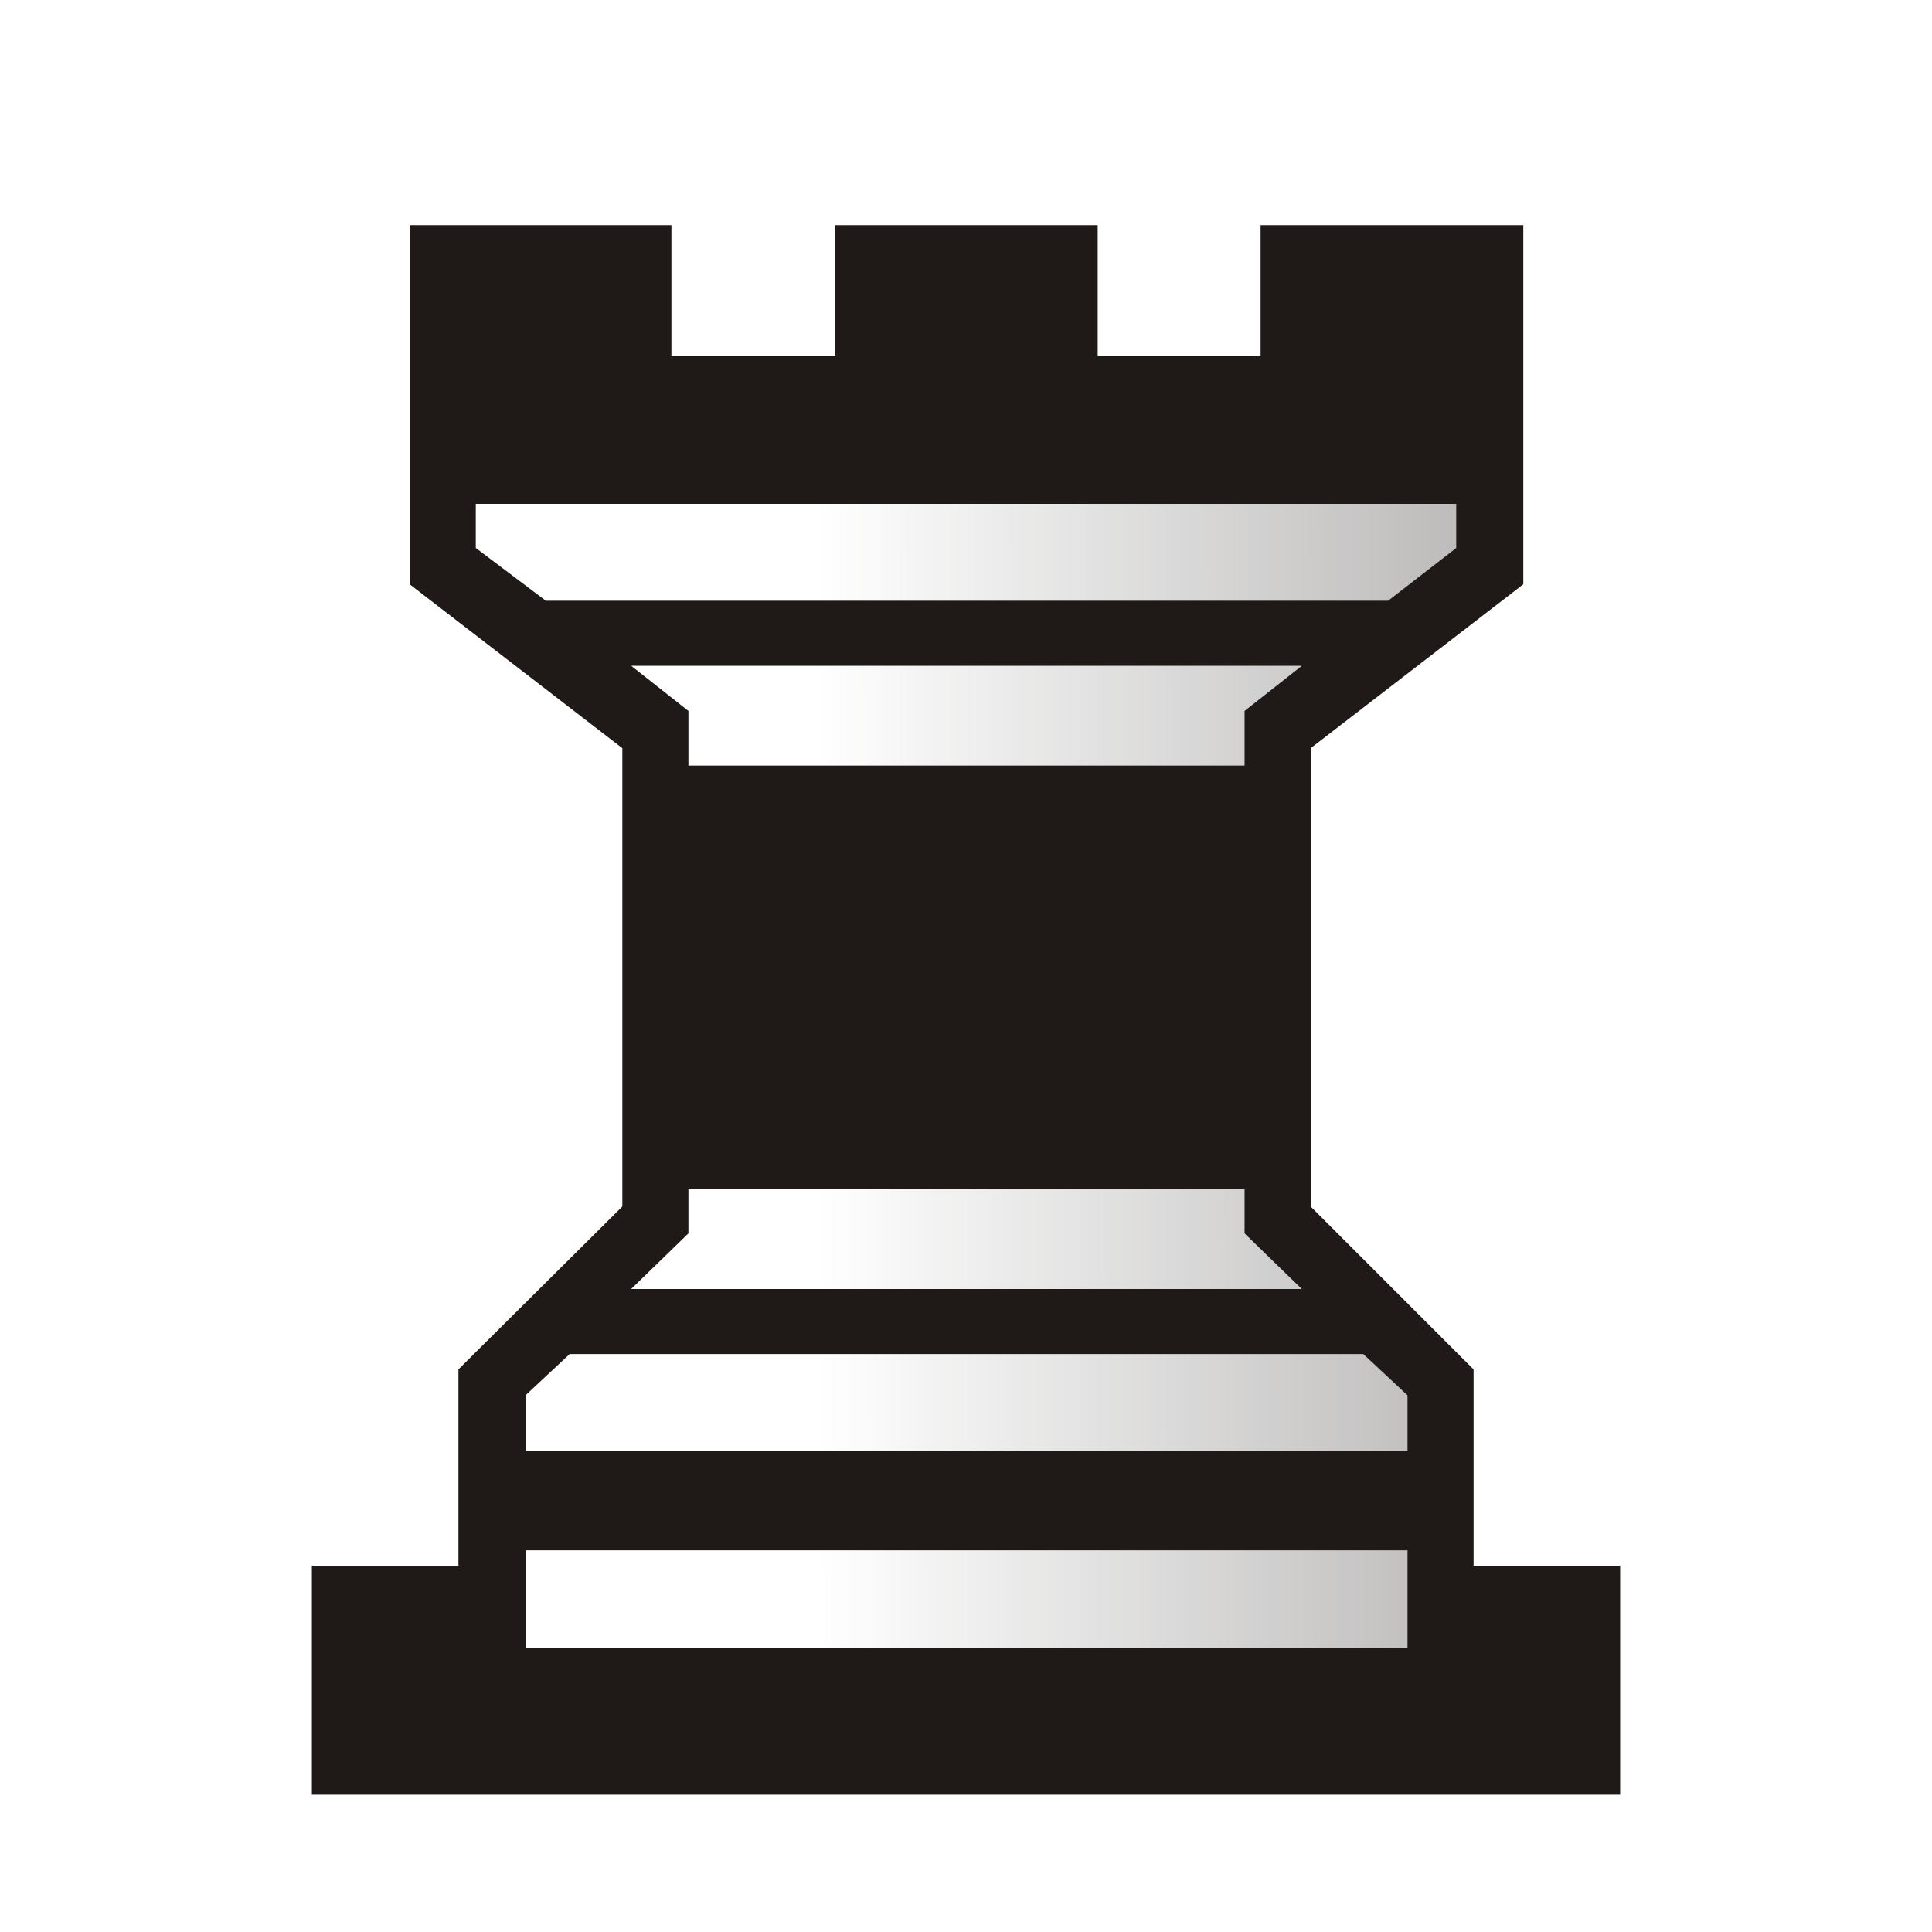
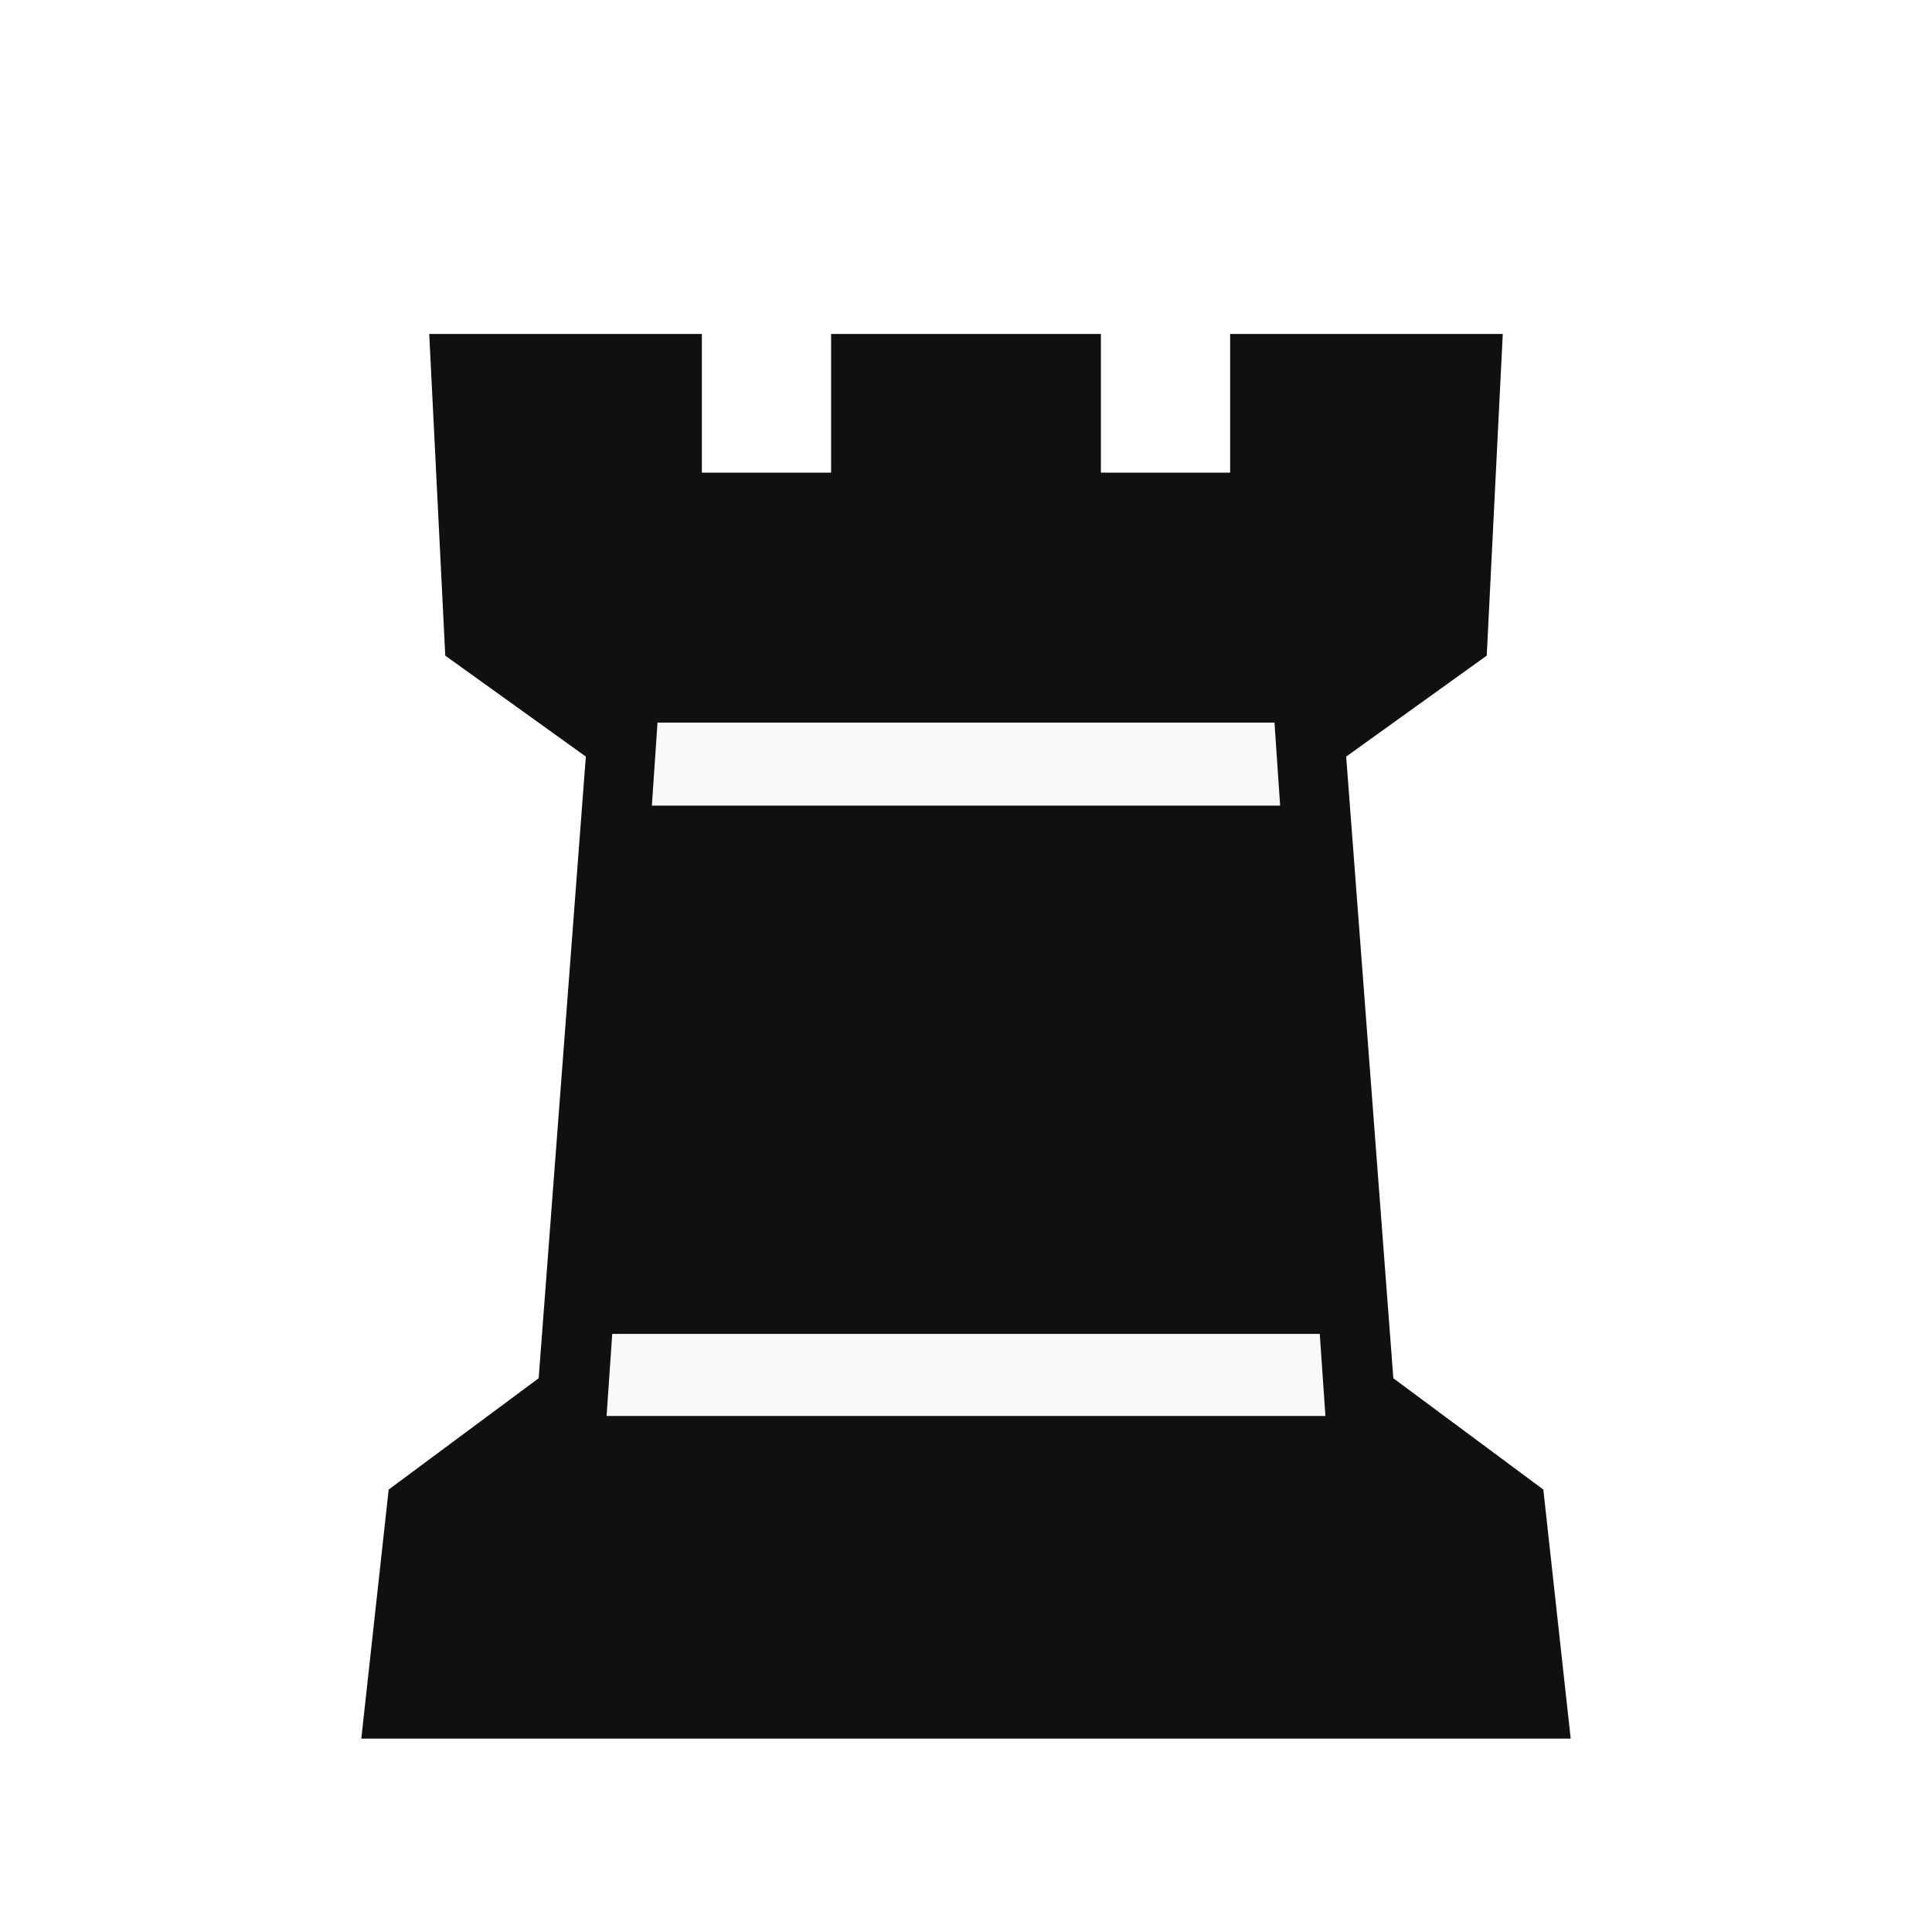
- <svg xmlns="http://www.w3.org/2000/svg" style="color-scheme:light only" width="50mm" height="50mm" fill-rule="evenodd" clip-rule="evenodd" image-rendering="optimizeQuality" shape-rendering="geometricPrecision" text-rendering="geometricPrecision" viewBox="0 0 50 50">
-   <linearGradient id="a" x1="21.192" x2="77.736" y1="37.552" y2="37.429" gradientUnits="userSpaceOnUse">
-     <stop offset="0" stop-color="#fff" />
-     <stop offset="1" stop-color="#fff" stop-opacity="0" />
-   </linearGradient>
-   <path fill="#1f1a17" d="M28.408 9.22h4.216V5.825h6.799v9.296l-5.503 4.242v11.862l4.216 4.216v5.08h3.793v5.927H8.071V40.52h3.793v-5.08l4.242-4.216V19.363l-5.504-4.242V5.825h6.774V9.22h4.242V5.825h6.79z" />
-   <path fill="url(#a)" d="M25.013 35.043h-10.27L13.6 36.11v1.44h22.826v-1.44l-1.143-1.067zM13.6 40.123v2.532h22.826v-2.532zM25.013 13.04h-12.7v1.142l1.812 1.364h21.801l1.761-1.364V13.04zm0 4.19h-8.679l1.482 1.169v1.414h14.393v-1.414l1.482-1.168zm0 13.547h-7.197v1.143l-1.482 1.44h17.357l-1.482-1.44v-1.143z" />
+ <svg xmlns="http://www.w3.org/2000/svg" style="color-scheme:light only" viewBox="0 0 2048 2048">
+   <path fill="#f9f9f9" d="m674 732-76 807 851 14-75-833z" />
+   <path fill="#101010" d="M1024 1843H383l29-264 159-118 50-659-149-107-17-341h289v147h137V354h286v147h137V354h289l-17 341-149 107 50 659 159 118 29 264zm0-989h333l-6-88H697l-6 88zm0 647h381l-6-87H649l-6 87z" />
</svg>
